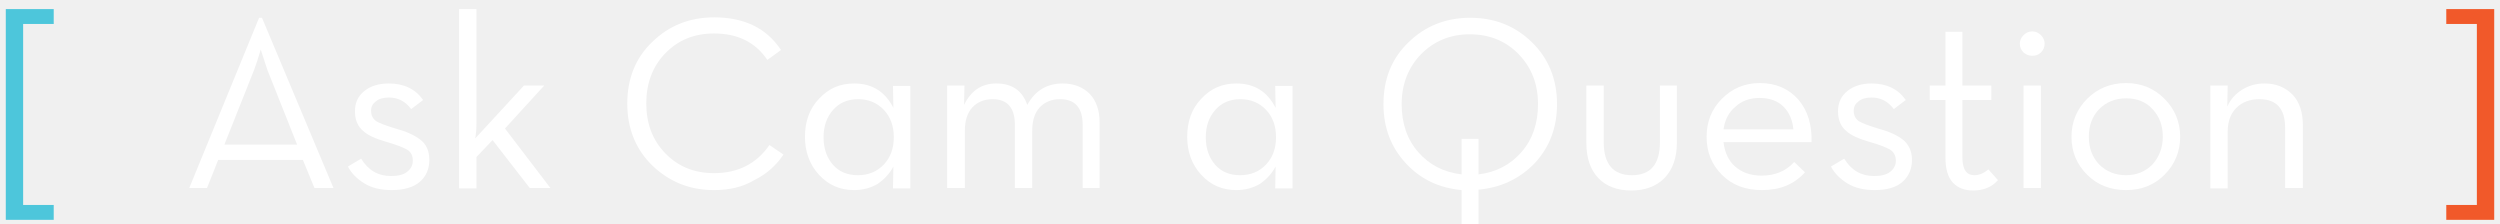
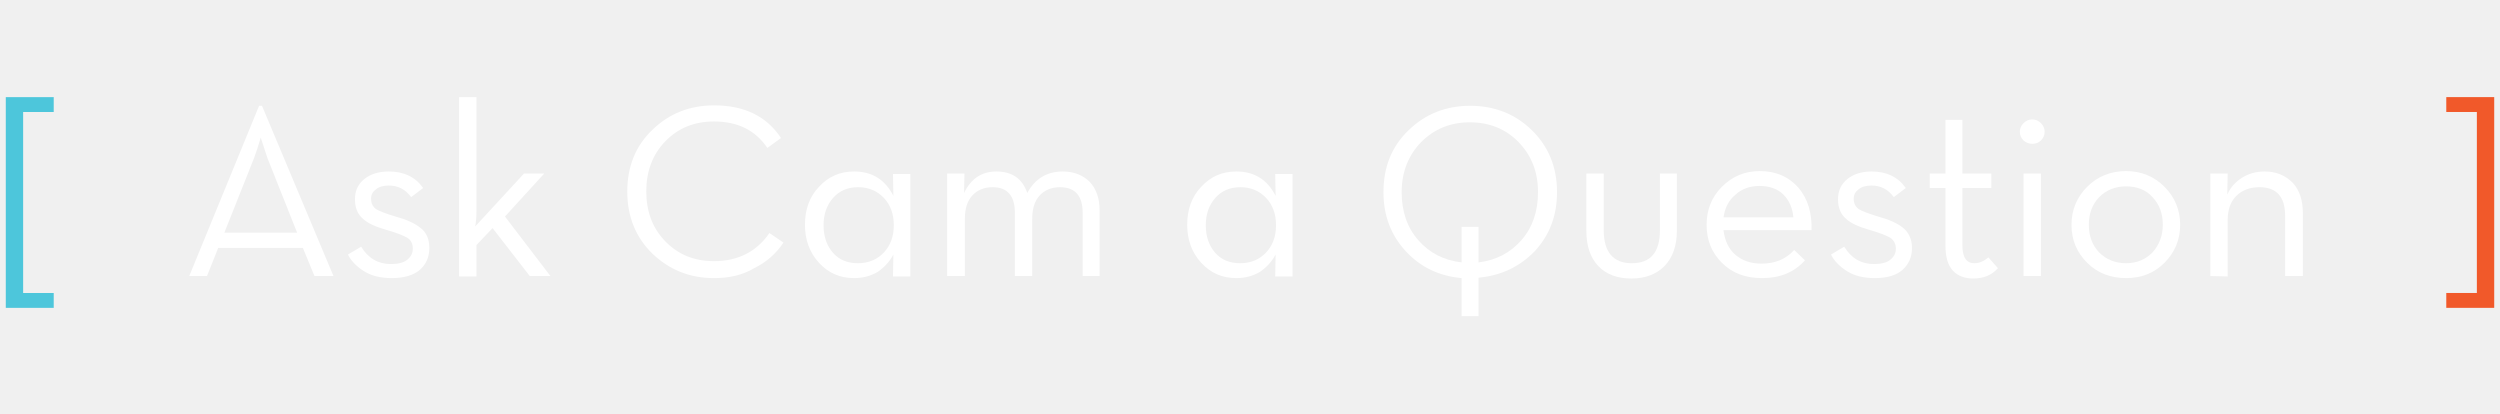
- <svg xmlns="http://www.w3.org/2000/svg" version="1.1" id="Layer_1" x="0px" y="0px" viewBox="0 0 605 54" style="enable-background:new 0 0 605 54;" xml:space="preserve">
+ <svg xmlns="http://www.w3.org/2000/svg" version="1.1" id="Layer_1" x="0px" y="0px" viewBox="0 0 605 100" style="enable-background:new 0 0 605 100;" xml:space="preserve">
  <style type="text/css">
	.st0{fill:#4DC6DB;}
	.st1{fill:#FFFFFF;}
	.st2{fill:#F1592A;}
</style>
  <g>
-     <path class="st0" d="M1.4,53.2v-51H13v3.6H5.6v43.8H13v3.6H1.4z" />
-     <path class="st1" d="M45.8,45.5L62.7,4.3h0.7l17.3,41.2h-4.6l-2.8-6.8H52.8l-2.7,6.8H45.8z M54.3,35h17.6l-7.2-18.1L63.1,12   c-0.6,2-1.1,3.6-1.6,4.9L54.3,35z" />
-     <path class="st1" d="M94.8,46c-2.6,0-4.8-0.5-6.6-1.6c-1.8-1.1-3.2-2.5-4-4.1l3.2-1.9c1.7,2.8,4.1,4.2,7.2,4.2c1.7,0,3-0.3,3.9-1   c0.9-0.7,1.4-1.6,1.4-2.7c0-1.2-0.4-2.1-1.4-2.7c-0.9-0.5-2.6-1.2-5.1-1.9c-2.4-0.7-4.3-1.5-5.5-2.6c-1.3-1.1-2-2.6-2-4.8   c0-2.1,0.8-3.7,2.3-4.9c1.5-1.2,3.5-1.8,5.9-1.8c3.6,0,6.4,1.3,8.3,4l-2.9,2.2c-1.4-1.9-3.2-2.8-5.4-2.8c-1.3,0-2.4,0.3-3.1,0.9   c-0.8,0.6-1.2,1.3-1.2,2.3c0,1.1,0.4,1.9,1.2,2.5c0.8,0.5,2.4,1.1,4.7,1.8c2.6,0.7,4.6,1.6,6,2.7c1.5,1.1,2.2,2.8,2.2,4.9   c0,2.2-0.8,4-2.3,5.3C100.1,45.3,97.8,46,94.8,46z" />
-     <path class="st1" d="M115.3,38v7.6h-4.2V2.2h4.2V30c0,1.2-0.1,2.4-0.3,3.5l11.8-12.8h4.9l-9.5,10.4l11,14.4h-5l-9-11.6L115.3,38z" />
-     <path class="st1" d="M172.8,46c-5.9,0-10.8-2-14.9-5.9c-4-3.9-6.1-8.9-6.1-15c0-6.1,2-11.1,6.1-15c4-3.9,9-5.9,14.9-5.9   c7.3,0,12.7,2.6,16.2,7.9l-3.3,2.4c-2.9-4.3-7.2-6.4-12.9-6.4c-4.8,0-8.7,1.6-11.8,4.8c-3.1,3.2-4.6,7.3-4.6,12.1   c0,4.9,1.5,8.9,4.6,12.1c3.1,3.2,7,4.8,11.8,4.8c5.8,0,10.3-2.3,13.4-6.8l3.4,2.3c-1.8,2.7-4.2,4.8-7.1,6.2   C179.7,45.3,176.4,46,172.8,46z" />
-     <path class="st1" d="M206.7,46c-3.4,0-6.2-1.2-8.5-3.7c-2.3-2.5-3.4-5.6-3.4-9.2c0-3.7,1.1-6.8,3.4-9.2c2.3-2.5,5.1-3.7,8.5-3.7   c4.4,0,7.5,2,9.5,5.9l-0.1-5.3h4.2v24.8h-4.2l0.1-5.3c-0.9,1.7-2.2,3.1-3.8,4.2C210.7,45.5,208.8,46,206.7,46z M207.6,42.4   c2.6,0,4.7-0.9,6.3-2.6c1.6-1.7,2.4-3.9,2.4-6.6c0-2.7-0.8-4.9-2.4-6.6c-1.6-1.7-3.7-2.6-6.2-2.6c-2.6,0-4.6,0.9-6.1,2.6   c-1.5,1.7-2.3,3.9-2.3,6.6c0,2.8,0.8,5,2.3,6.7C203,41.5,205,42.4,207.6,42.4z" />
-     <path class="st1" d="M229.2,45.5V20.7h4.2l-0.1,4.7c1.7-3.5,4.3-5.2,7.8-5.2c3.8,0,6.3,1.7,7.5,5.2c1.9-3.5,4.8-5.2,8.6-5.2   c2.7,0,4.9,0.9,6.5,2.5c1.6,1.7,2.4,4,2.4,6.9v15.9h-4.1V30.2c0-4.1-1.8-6.2-5.5-6.2c-2,0-3.7,0.7-4.9,2c-1.2,1.3-1.8,3.2-1.8,5.6   v13.9h-4.2V30.2c0-4.1-1.8-6.2-5.4-6.2c-2,0-3.7,0.7-4.9,2c-1.2,1.3-1.8,3.2-1.8,5.6v13.9H229.2z" />
-     <path class="st1" d="M299.2,46c-3.4,0-6.2-1.2-8.5-3.7c-2.3-2.5-3.4-5.6-3.4-9.2c0-3.7,1.1-6.8,3.4-9.2c2.3-2.5,5.1-3.7,8.5-3.7   c4.4,0,7.5,2,9.5,5.9l-0.1-5.3h4.2v24.8h-4.2l0.1-5.3c-0.9,1.7-2.2,3.1-3.8,4.2C303.2,45.5,301.3,46,299.2,46z M300.1,42.4   c2.6,0,4.7-0.9,6.3-2.6c1.6-1.7,2.4-3.9,2.4-6.6c0-2.7-0.8-4.9-2.4-6.6c-1.6-1.7-3.7-2.6-6.2-2.6c-2.6,0-4.6,0.9-6.1,2.6   c-1.5,1.7-2.3,3.9-2.3,6.6c0,2.8,0.8,5,2.3,6.7C295.5,41.5,297.5,42.4,300.1,42.4z" />
-     <path class="st1" d="M357.8,45.9v9.3h-4.1V46c-5.4-0.5-9.9-2.6-13.5-6.5c-3.6-3.9-5.4-8.6-5.4-14.3c0-6.1,2-11.1,6.1-15   c4-3.9,9-5.9,14.9-5.9c5.9,0,10.9,2,14.9,5.9c4,3.9,6.1,8.9,6.1,15c0,5.7-1.8,10.4-5.4,14.3C367.7,43.3,363.2,45.4,357.8,45.9z    M353.7,42.2v-8.6h4.1v8.6c4.2-0.5,7.7-2.3,10.4-5.4c2.7-3.1,4-7,4-11.6c0-4.9-1.6-8.9-4.7-12.1c-3.1-3.2-7.1-4.8-11.8-4.8   c-4.7,0-8.6,1.6-11.8,4.8c-3.1,3.2-4.7,7.3-4.7,12.1c0,4.6,1.3,8.5,4,11.6C345.9,39.9,349.4,41.7,353.7,42.2z" />
-     <path class="st1" d="M394.8,46.1c-3.4,0-6.1-1-8-3c-1.9-2-2.9-4.8-2.9-8.5V20.7h4.2v13.7c0,5.3,2.3,8,6.8,8c4.6,0,6.8-2.7,6.8-8   V20.7h4.1v13.9c0,3.6-1,6.4-3,8.5C400.8,45.1,398.1,46.1,394.8,46.1z" />
-     <path class="st1" d="M417.1,34.5c0.3,2.4,1.2,4.4,2.8,5.8c1.6,1.4,3.7,2.2,6.4,2.2c3.3,0,5.9-1.1,7.9-3.3l2.6,2.5   c-2.6,2.9-6,4.3-10.4,4.3c-4,0-7.2-1.2-9.7-3.7c-2.5-2.5-3.7-5.5-3.7-9.2c0-3.6,1.2-6.7,3.7-9.2c2.5-2.5,5.5-3.8,9.2-3.8   c3.9,0,7,1.4,9.3,4c2.3,2.7,3.3,6.1,3.2,10.3H417.1z M417.1,31.3H434c-0.2-2.2-1-4.1-2.4-5.5c-1.4-1.4-3.4-2.1-5.8-2.1   c-2.3,0-4.3,0.7-5.8,2.1C418.4,27.1,417.4,29,417.1,31.3z" />
-     <path class="st1" d="M453.7,46c-2.6,0-4.8-0.5-6.6-1.6c-1.8-1.1-3.2-2.5-4-4.1l3.2-1.9c1.7,2.8,4.1,4.2,7.2,4.2c1.7,0,3-0.3,3.9-1   c0.9-0.7,1.4-1.6,1.4-2.7c0-1.2-0.5-2.1-1.4-2.7c-0.9-0.5-2.6-1.2-5.1-1.9c-2.4-0.7-4.3-1.5-5.5-2.6c-1.3-1.1-2-2.6-2-4.8   c0-2.1,0.8-3.7,2.3-4.9c1.5-1.2,3.5-1.8,5.8-1.8c3.6,0,6.4,1.3,8.3,4l-2.9,2.2c-1.4-1.9-3.2-2.8-5.4-2.8c-1.3,0-2.4,0.3-3.1,0.9   c-0.8,0.6-1.2,1.3-1.2,2.3c0,1.1,0.4,1.9,1.2,2.5c0.8,0.5,2.4,1.1,4.7,1.8c2.6,0.7,4.6,1.6,6,2.7s2.2,2.8,2.2,4.9   c0,2.2-0.8,4-2.3,5.3C459,45.3,456.7,46,453.7,46z" />
-     <path class="st1" d="M477.5,46.1c-2,0-3.7-0.6-4.9-1.9c-1.2-1.3-1.8-3.3-1.8-6.1V24.2H467v-3.5h3.8v-13h4.1v13h7v3.5h-7v13.9   c0,2.9,1,4.3,2.9,4.3c1.2,0,2.3-0.5,3.4-1.4l2.3,2.6C482,45.3,480,46.1,477.5,46.1z" />
-     <path class="st1" d="M493.9,12.7c-0.6,0.6-1.3,0.8-2.1,0.8c-0.8,0-1.5-0.3-2.1-0.8c-0.6-0.6-0.9-1.3-0.9-2.1s0.3-1.5,0.9-2.1   c0.6-0.6,1.3-0.9,2.1-0.9c0.8,0,1.5,0.3,2.1,0.9c0.6,0.6,0.9,1.3,0.9,2.1S494.5,12.1,493.9,12.7z M489.7,45.5V20.7h4.2v24.8H489.7z   " />
-     <path class="st1" d="M514.5,46c-3.7,0-6.9-1.2-9.4-3.7c-2.5-2.5-3.8-5.5-3.8-9.2c0-3.6,1.3-6.7,3.8-9.2c2.5-2.5,5.7-3.8,9.4-3.8   c3.7,0,6.8,1.3,9.3,3.8c2.5,2.5,3.8,5.6,3.8,9.2c0,3.6-1.3,6.7-3.8,9.2C521.3,44.8,518.2,46,514.5,46z M514.5,42.4   c2.6,0,4.7-0.9,6.4-2.6c1.6-1.8,2.5-4,2.5-6.7c0-2.7-0.8-4.9-2.5-6.7c-1.6-1.8-3.8-2.6-6.4-2.6c-2.6,0-4.8,0.9-6.5,2.6   c-1.7,1.8-2.5,4-2.5,6.7c0,2.7,0.8,4.9,2.5,6.7C509.7,41.5,511.9,42.4,514.5,42.4z" />
-     <path class="st1" d="M534.9,45.5V20.7h4.2l-0.1,5.1c0.8-1.8,2-3.1,3.6-4.1c1.6-1,3.4-1.5,5.4-1.5c2.8,0,5,0.9,6.8,2.7   c1.7,1.8,2.5,4.3,2.5,7.5v15.1H553V30.9c0-4.6-2.1-6.9-6.2-6.9c-2.3,0-4.2,0.7-5.6,2.1c-1.4,1.4-2.1,3.3-2.1,5.8v13.7H534.9z" />
-     <path class="st2" d="M592,53.2v-3.6h7.4V5.8H592V2.2h11.6v51H592z" />
+     <path class="st0" d="M1.4,74.5v-51H13v3.6H5.6v43.8H13v3.6C13,74.5,1.4,74.5,1.4,74.5z" />
+     <path class="st1" d="M45.8,66.8l16.9-41.2h0.7l17.3,41.2h-4.6L73.3,60H52.8l-2.7,6.8H45.8z M54.3,56.3h17.6l-7.2-18.1l-1.6-4.9   c-0.6,2-1.1,3.6-1.6,4.9L54.3,56.3z" />
+     <path class="st1" d="M94.8,67.3c-2.6,0-4.8-0.5-6.6-1.6c-1.8-1.1-3.2-2.5-4-4.1l3.2-1.9c1.7,2.8,4.1,4.2,7.2,4.2c1.7,0,3-0.3,3.9-1   s1.4-1.6,1.4-2.7c0-1.2-0.4-2.1-1.4-2.7c-0.9-0.5-2.6-1.2-5.1-1.9c-2.4-0.7-4.3-1.5-5.5-2.6c-1.3-1.1-2-2.6-2-4.8   c0-2.1,0.8-3.7,2.3-4.9c1.5-1.2,3.5-1.8,5.9-1.8c3.6,0,6.4,1.3,8.3,4l-2.9,2.2c-1.4-1.9-3.2-2.8-5.4-2.8c-1.3,0-2.4,0.3-3.1,0.9   c-0.8,0.6-1.2,1.3-1.2,2.3c0,1.1,0.4,1.9,1.2,2.5c0.8,0.5,2.4,1.1,4.7,1.8c2.6,0.7,4.6,1.6,6,2.7c1.5,1.1,2.2,2.8,2.2,4.9   c0,2.2-0.8,4-2.3,5.3C100.1,66.6,97.8,67.3,94.8,67.3z" />
+     <path class="st1" d="M115.3,59.3v7.6h-4.2V23.5h4.2v27.8c0,1.2-0.1,2.4-0.3,3.5L126.8,42h4.9l-9.5,10.4l11,14.4h-5l-9-11.6   L115.3,59.3z" />
+     <path class="st1" d="M172.8,67.3c-5.9,0-10.8-2-14.9-5.9c-4-3.9-6.1-8.9-6.1-15s2-11.1,6.1-15c4-3.9,9-5.9,14.9-5.9   c7.3,0,12.7,2.6,16.2,7.9l-3.3,2.4c-2.9-4.3-7.2-6.4-12.9-6.4c-4.8,0-8.7,1.6-11.8,4.8s-4.6,7.3-4.6,12.1c0,4.9,1.5,8.9,4.6,12.1   c3.1,3.2,7,4.8,11.8,4.8c5.8,0,10.3-2.3,13.4-6.8l3.4,2.3c-1.8,2.7-4.2,4.8-7.1,6.2C179.7,66.6,176.4,67.3,172.8,67.3z" />
+     <path class="st1" d="M206.7,67.3c-3.4,0-6.2-1.2-8.5-3.7s-3.4-5.6-3.4-9.2c0-3.7,1.1-6.8,3.4-9.2c2.3-2.5,5.1-3.7,8.5-3.7   c4.4,0,7.5,2,9.5,5.9l-0.1-5.3h4.2v24.8h-4.2l0.1-5.3c-0.9,1.7-2.2,3.1-3.8,4.2C210.7,66.8,208.8,67.3,206.7,67.3z M207.6,63.7   c2.6,0,4.7-0.9,6.3-2.6c1.6-1.7,2.4-3.9,2.4-6.6c0-2.7-0.8-4.9-2.4-6.6c-1.6-1.7-3.7-2.6-6.2-2.6c-2.6,0-4.6,0.9-6.1,2.6   s-2.3,3.9-2.3,6.6c0,2.8,0.8,5,2.3,6.7C203,62.8,205,63.7,207.6,63.7z" />
+     <path class="st1" d="M229.2,66.8V42h4.2l-0.1,4.7c1.7-3.5,4.3-5.2,7.8-5.2c3.8,0,6.3,1.7,7.5,5.2c1.9-3.5,4.8-5.2,8.6-5.2   c2.7,0,4.9,0.9,6.5,2.5c1.6,1.7,2.4,4,2.4,6.9v15.9H262V51.5c0-4.1-1.8-6.2-5.5-6.2c-2,0-3.7,0.7-4.9,2s-1.8,3.2-1.8,5.6v13.9h-4.2   V51.5c0-4.1-1.8-6.2-5.4-6.2c-2,0-3.7,0.7-4.9,2s-1.8,3.2-1.8,5.6v13.9H229.2z" />
+     <path class="st1" d="M299.2,67.3c-3.4,0-6.2-1.2-8.5-3.7s-3.4-5.6-3.4-9.2c0-3.7,1.1-6.8,3.4-9.2c2.3-2.5,5.1-3.7,8.5-3.7   c4.4,0,7.5,2,9.5,5.9l-0.1-5.3h4.2v24.8h-4.2l0.1-5.3c-0.9,1.7-2.2,3.1-3.8,4.2C303.2,66.8,301.3,67.3,299.2,67.3z M300.1,63.7   c2.6,0,4.7-0.9,6.3-2.6c1.6-1.7,2.4-3.9,2.4-6.6c0-2.7-0.8-4.9-2.4-6.6s-3.7-2.6-6.2-2.6c-2.6,0-4.6,0.9-6.1,2.6s-2.3,3.9-2.3,6.6   c0,2.8,0.8,5,2.3,6.7C295.5,62.8,297.5,63.7,300.1,63.7z" />
+     <path class="st1" d="M357.8,67.2v9.3h-4.1v-9.2c-5.4-0.5-9.9-2.6-13.5-6.5s-5.4-8.6-5.4-14.3c0-6.1,2-11.1,6.1-15   c4-3.9,9-5.9,14.9-5.9s10.9,2,14.9,5.9s6.1,8.9,6.1,15c0,5.7-1.8,10.4-5.4,14.3C367.7,64.6,363.2,66.7,357.8,67.2z M353.7,63.5   v-8.6h4.1v8.6c4.2-0.5,7.7-2.3,10.4-5.4c2.7-3.1,4-7,4-11.6c0-4.9-1.6-8.9-4.7-12.1s-7.1-4.8-11.8-4.8c-4.7,0-8.6,1.6-11.8,4.8   c-3.1,3.2-4.7,7.3-4.7,12.1c0,4.6,1.3,8.5,4,11.6C345.9,61.2,349.4,63,353.7,63.5z" />
+     <path class="st1" d="M394.8,67.4c-3.4,0-6.1-1-8-3c-1.9-2-2.9-4.8-2.9-8.5V42h4.2v13.7c0,5.3,2.3,8,6.8,8c4.6,0,6.8-2.7,6.8-8V42   h4.1v13.9c0,3.6-1,6.4-3,8.5C400.8,66.4,398.1,67.4,394.8,67.4z" />
+     <path class="st1" d="M417.1,55.8c0.3,2.4,1.2,4.4,2.8,5.8c1.6,1.4,3.7,2.2,6.4,2.2c3.3,0,5.9-1.1,7.9-3.3l2.6,2.5   c-2.6,2.9-6,4.3-10.4,4.3c-4,0-7.2-1.2-9.7-3.7s-3.7-5.5-3.7-9.2c0-3.6,1.2-6.7,3.7-9.2s5.5-3.8,9.2-3.8c3.9,0,7,1.4,9.3,4   c2.3,2.7,3.3,6.1,3.2,10.3h-21.3V55.8z M417.1,52.6H434c-0.2-2.2-1-4.1-2.4-5.5c-1.4-1.4-3.4-2.1-5.8-2.1c-2.3,0-4.3,0.7-5.8,2.1   C418.4,48.4,417.4,50.3,417.1,52.6z" />
+     <path class="st1" d="M453.7,67.3c-2.6,0-4.8-0.5-6.6-1.6c-1.8-1.1-3.2-2.5-4-4.1l3.2-1.9c1.7,2.8,4.1,4.2,7.2,4.2   c1.7,0,3-0.3,3.9-1s1.4-1.6,1.4-2.7c0-1.2-0.5-2.1-1.4-2.7c-0.9-0.5-2.6-1.2-5.1-1.9c-2.4-0.7-4.3-1.5-5.5-2.6   c-1.3-1.1-2-2.6-2-4.8c0-2.1,0.8-3.7,2.3-4.9c1.5-1.2,3.5-1.8,5.8-1.8c3.6,0,6.4,1.3,8.3,4l-2.9,2.2c-1.4-1.9-3.2-2.8-5.4-2.8   c-1.3,0-2.4,0.3-3.1,0.9c-0.8,0.6-1.2,1.3-1.2,2.3c0,1.1,0.4,1.9,1.2,2.5c0.8,0.5,2.4,1.1,4.7,1.8c2.6,0.7,4.6,1.6,6,2.7   s2.2,2.8,2.2,4.9c0,2.2-0.8,4-2.3,5.3C459,66.6,456.7,67.3,453.7,67.3z" />
+     <path class="st1" d="M477.5,67.4c-2,0-3.7-0.6-4.9-1.9c-1.2-1.3-1.8-3.3-1.8-6.1V45.5H467V42h3.8V29h4.1v13h7v3.5h-7v13.9   c0,2.9,1,4.3,2.9,4.3c1.2,0,2.3-0.5,3.4-1.4l2.3,2.6C482,66.6,480,67.4,477.5,67.4z" />
+     <path class="st1" d="M493.9,34c-0.6,0.6-1.3,0.8-2.1,0.8c-0.8,0-1.5-0.3-2.1-0.8c-0.6-0.6-0.9-1.3-0.9-2.1c0-0.8,0.3-1.5,0.9-2.1   s1.3-0.9,2.1-0.9c0.8,0,1.5,0.3,2.1,0.9s0.9,1.3,0.9,2.1C494.8,32.7,494.5,33.4,493.9,34z M489.7,66.8V42h4.2v24.8H489.7z" />
+     <path class="st1" d="M514.5,67.3c-3.7,0-6.9-1.2-9.4-3.7s-3.8-5.5-3.8-9.2c0-3.6,1.3-6.7,3.8-9.2s5.7-3.8,9.4-3.8   c3.7,0,6.8,1.3,9.3,3.8s3.8,5.6,3.8,9.2s-1.3,6.7-3.8,9.2S518.2,67.3,514.5,67.3z M514.5,63.7c2.6,0,4.7-0.9,6.4-2.6   c1.6-1.8,2.5-4,2.5-6.7s-0.8-4.9-2.5-6.7c-1.6-1.8-3.8-2.6-6.4-2.6c-2.6,0-4.8,0.9-6.5,2.6c-1.7,1.8-2.5,4-2.5,6.7s0.8,4.9,2.5,6.7   C509.7,62.8,511.9,63.7,514.5,63.7z" />
+     <path class="st1" d="M534.9,66.8V42h4.2l-0.1,5.1c0.8-1.8,2-3.1,3.6-4.1s3.4-1.5,5.4-1.5c2.8,0,5,0.9,6.8,2.7   c1.7,1.8,2.5,4.3,2.5,7.5v15.1H553V52.2c0-4.6-2.1-6.9-6.2-6.9c-2.3,0-4.2,0.7-5.6,2.1c-1.4,1.4-2.1,3.3-2.1,5.8v13.7L534.9,66.8   L534.9,66.8z" />
+     <path class="st2" d="M592,74.5v-3.6h7.4V27.1H592v-3.6h11.6v51H592z" />
  </g>
</svg>
